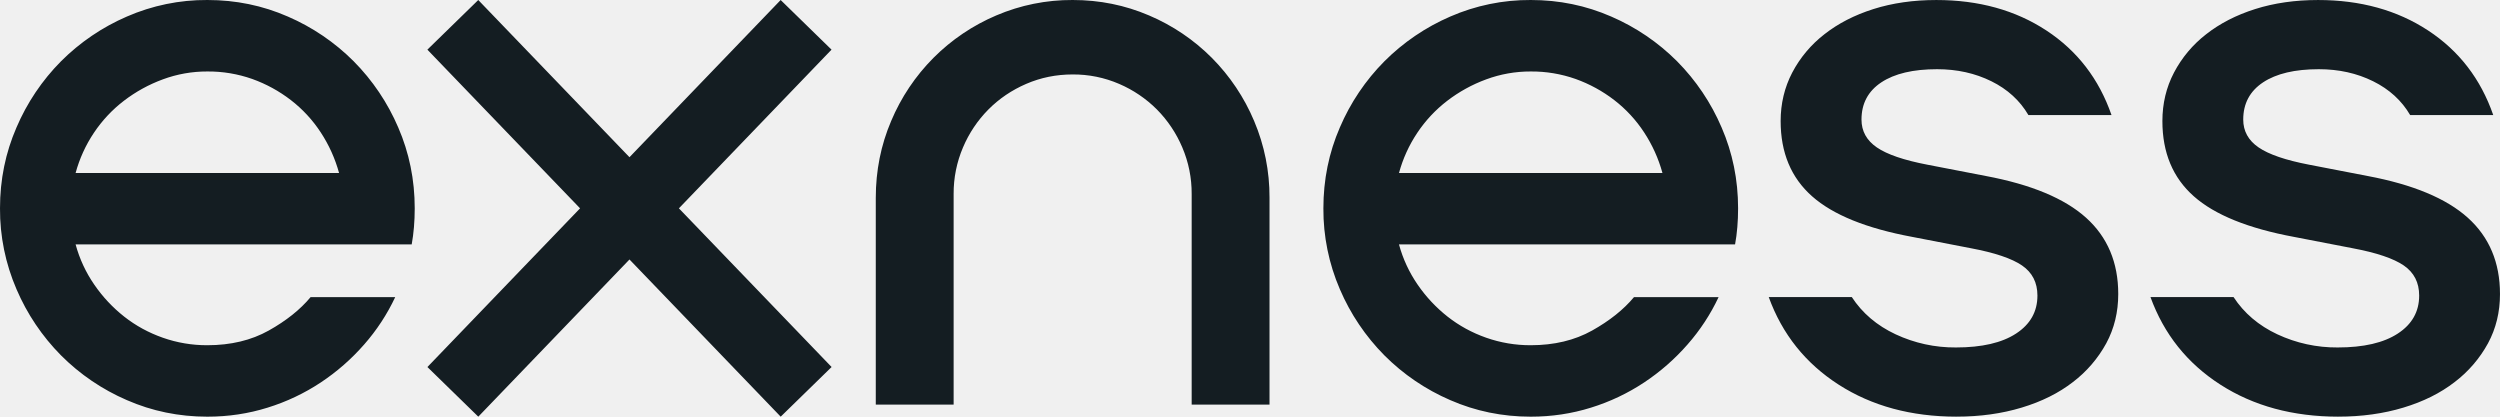
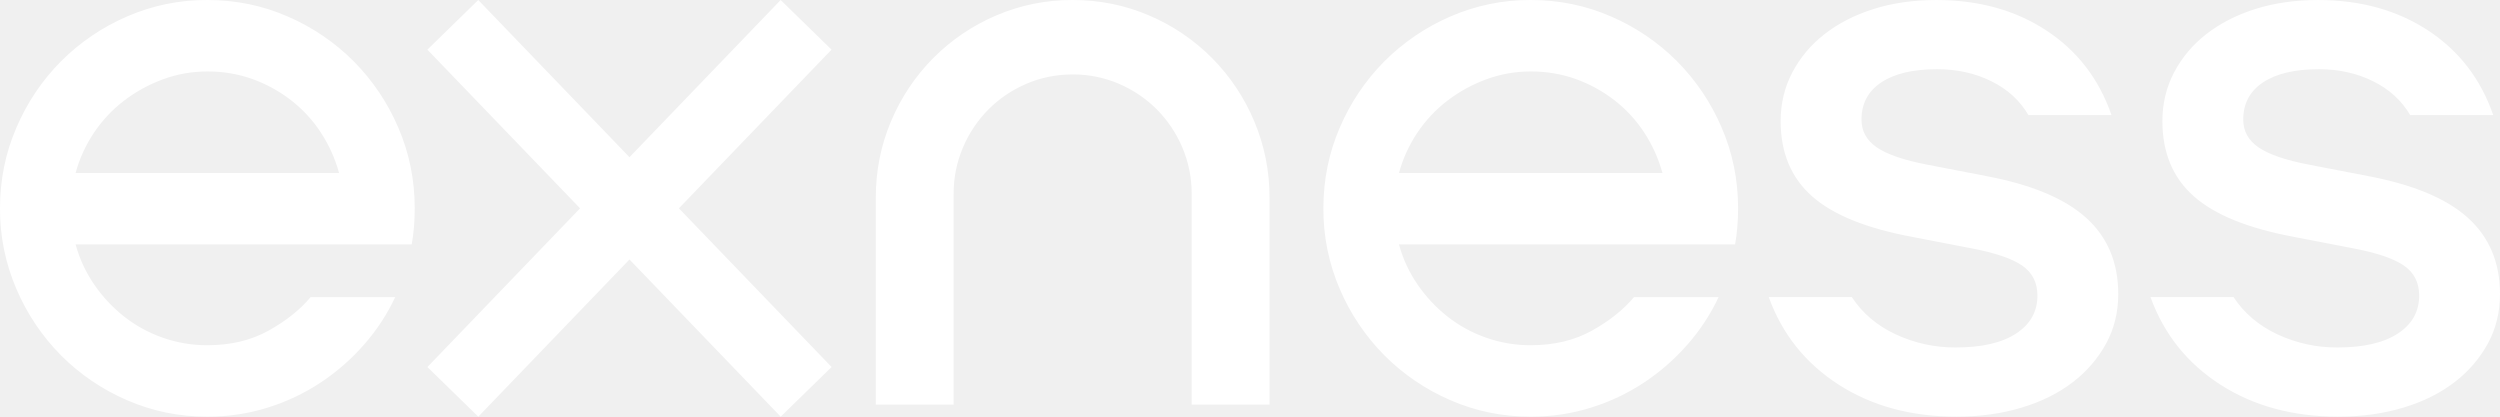
<svg xmlns="http://www.w3.org/2000/svg" width="144" height="24" viewBox="0 0 144 24" fill="none">
-   <path fill="#141d22" d="M4.355 14.08c.229.837.588 1.61 1.077 2.318a8.396 8.396 0 0 0 1.724 1.841c.661.52 1.4.924 2.22 1.213a7.653 7.653 0 0 0 2.567.433c1.35 0 2.528-.283 3.535-.845 1.006-.563 1.812-1.204 2.414-1.927h4.873a11.59 11.59 0 0 1-1.789 2.729 12.486 12.486 0 0 1-2.5 2.188 11.908 11.908 0 0 1-3.062 1.45c-1.106.347-2.263.52-3.47.52-1.638 0-3.185-.318-4.636-.953a12.16 12.16 0 0 1-3.794-2.578A12.26 12.26 0 0 1 .95 16.657 11.581 11.581 0 0 1 0 12c0-1.646.315-3.198.949-4.657A12.238 12.238 0 0 1 3.514 3.53 12.22 12.22 0 0 1 7.308.953 11.435 11.435 0 0 1 11.944 0c1.638 0 3.183.318 4.635.953a12.174 12.174 0 0 1 3.794 2.578 12.26 12.26 0 0 1 2.566 3.812c.632 1.459.949 3.01.949 4.657 0 .376-.015.736-.044 1.082-.03.347-.072.68-.13.996H4.354v.002ZM19.53 9.964a8.187 8.187 0 0 0-1.056-2.339 7.608 7.608 0 0 0-1.724-1.863 8.142 8.142 0 0 0-2.22-1.213 7.597 7.597 0 0 0-2.587-.432 7.32 7.32 0 0 0-2.566.455 8.513 8.513 0 0 0-2.242 1.234A7.728 7.728 0 0 0 5.41 7.648a7.87 7.87 0 0 0-1.056 2.318H19.53v-.002ZM24.617 2.86 27.548.001l8.71 9.054L44.966.001l2.93 2.859L39.105 12l8.795 9.14L44.968 24l-8.71-9.054L27.55 24l-2.931-2.859L33.412 12l-8.795-9.14ZM50.445 11.393c0-1.56.294-3.033.884-4.42a11.443 11.443 0 0 1 2.436-3.638A11.405 11.405 0 0 1 57.387.888 11.047 11.047 0 0 1 61.785 0c1.553 0 3.017.297 4.398.888a11.406 11.406 0 0 1 3.622 2.447 11.466 11.466 0 0 1 2.435 3.639 11.19 11.19 0 0 1 .884 4.419v11.912H68.64v-12.13a6.74 6.74 0 0 0-.54-2.685 6.966 6.966 0 0 0-1.465-2.187 6.931 6.931 0 0 0-2.177-1.473 6.654 6.654 0 0 0-2.673-.542c-.949 0-1.84.182-2.673.542-.834.361-1.56.852-2.177 1.473a6.945 6.945 0 0 0-1.466 2.187 6.74 6.74 0 0 0-.54 2.686v12.129h-4.484V11.393ZM80.581 14.08c.23.837.588 1.61 1.077 2.318a8.396 8.396 0 0 0 1.724 1.841c.662.52 1.401.924 2.221 1.213a7.652 7.652 0 0 0 2.566.433c1.35 0 2.529-.283 3.536-.845 1.005-.563 1.811-1.204 2.414-1.927h4.873a11.583 11.583 0 0 1-1.79 2.729 12.483 12.483 0 0 1-2.5 2.188 11.906 11.906 0 0 1-3.061 1.45c-1.107.347-2.263.52-3.47.52-1.639 0-3.185-.318-4.636-.953a12.16 12.16 0 0 1-3.794-2.578 12.261 12.261 0 0 1-2.566-3.812A11.582 11.582 0 0 1 76.227 12c0-1.646.315-3.198.948-4.657a12.238 12.238 0 0 1 2.566-3.812A12.22 12.22 0 0 1 83.535.953 11.435 11.435 0 0 1 88.17 0c1.638 0 3.183.318 4.636.953A12.175 12.175 0 0 1 96.6 3.531a12.262 12.262 0 0 1 2.565 3.812c.632 1.459.949 3.01.949 4.657 0 .376-.014.736-.044 1.082-.029.347-.071.68-.13.996H80.582v.002Zm15.176-4.116a8.188 8.188 0 0 0-1.056-2.339 7.605 7.605 0 0 0-1.724-1.863 8.145 8.145 0 0 0-2.221-1.213 7.597 7.597 0 0 0-2.587-.432 7.32 7.32 0 0 0-2.566.455 8.511 8.511 0 0 0-2.242 1.234 7.729 7.729 0 0 0-1.724 1.842 7.869 7.869 0 0 0-1.056 2.318h15.176v-.002ZM112.7 23.999c-2.616 0-4.879-.614-6.79-1.841-1.912-1.228-3.255-2.91-4.031-5.047h4.785c.604.924 1.445 1.64 2.522 2.145a8.06 8.06 0 0 0 3.471.758c1.494 0 2.651-.266 3.47-.802.819-.534 1.229-1.263 1.229-2.187 0-.751-.296-1.327-.884-1.732-.59-.405-1.575-.737-2.954-.996l-3.363-.65c-2.645-.491-4.571-1.27-5.778-2.34-1.207-1.067-1.812-2.512-1.812-4.332 0-1.01.223-1.942.668-2.794a6.773 6.773 0 0 1 1.854-2.209c.79-.62 1.731-1.105 2.824-1.451 1.092-.346 2.299-.52 3.622-.52 2.442 0 4.556.585 6.338 1.755s3.032 2.795 3.752 4.873h-4.786c-.489-.837-1.2-1.487-2.134-1.949-.935-.462-1.978-.694-3.126-.694-1.38 0-2.451.253-3.213.758-.762.506-1.142 1.22-1.142 2.144 0 .664.294 1.198.884 1.603.588.404 1.558.736 2.91.995l3.363.65c2.615.491 4.542 1.293 5.778 2.405 1.235 1.111 1.854 2.577 1.854 4.396 0 1.04-.231 1.986-.69 2.837a7.055 7.055 0 0 1-1.919 2.232c-.819.635-1.804 1.126-2.954 1.472-1.146.348-2.396.52-3.748.52ZM134.689 23.999c-2.616 0-4.88-.614-6.791-1.841-1.912-1.228-3.254-2.91-4.031-5.047h4.785c.605.924 1.445 1.64 2.522 2.145a8.063 8.063 0 0 0 3.471.758c1.495 0 2.651-.266 3.47-.802.819-.534 1.229-1.263 1.229-2.187 0-.751-.296-1.327-.884-1.732-.59-.405-1.574-.737-2.954-.996l-3.363-.65c-2.645-.491-4.571-1.27-5.778-2.34-1.207-1.067-1.811-2.512-1.811-4.332 0-1.01.222-1.942.668-2.794a6.77 6.77 0 0 1 1.853-2.209c.79-.62 1.731-1.105 2.824-1.451 1.092-.346 2.3-.52 3.622-.52 2.442 0 4.556.585 6.338 1.755 1.783 1.17 3.032 2.795 3.752 4.873h-4.785c-.489-.837-1.201-1.487-2.135-1.949-.934-.462-1.977-.694-3.126-.694-1.38 0-2.45.253-3.212.758-.762.506-1.143 1.22-1.143 2.144 0 .664.294 1.198.884 1.603.589.404 1.559.736 2.91.995l3.364.65c2.614.491 4.541 1.293 5.777 2.405 1.235 1.111 1.854 2.577 1.854 4.396 0 1.04-.23 1.986-.69 2.837a7.055 7.055 0 0 1-1.919 2.232c-.819.635-1.804 1.126-2.954 1.472-1.146.348-2.396.52-3.747.52Z" />
+   <path fill="#FFFFFF" d="M4.355 14.08c.229.837.588 1.61 1.077 2.318a8.396 8.396 0 0 0 1.724 1.841c.661.52 1.4.924 2.22 1.213a7.653 7.653 0 0 0 2.567.433c1.35 0 2.528-.283 3.535-.845 1.006-.563 1.812-1.204 2.414-1.927h4.873a11.59 11.59 0 0 1-1.789 2.729 12.486 12.486 0 0 1-2.5 2.188 11.908 11.908 0 0 1-3.062 1.45c-1.106.347-2.263.52-3.47.52-1.638 0-3.185-.318-4.636-.953a12.16 12.16 0 0 1-3.794-2.578A12.26 12.26 0 0 1 .95 16.657 11.581 11.581 0 0 1 0 12c0-1.646.315-3.198.949-4.657A12.238 12.238 0 0 1 3.514 3.53 12.22 12.22 0 0 1 7.308.953 11.435 11.435 0 0 1 11.944 0c1.638 0 3.183.318 4.635.953a12.174 12.174 0 0 1 3.794 2.578 12.26 12.26 0 0 1 2.566 3.812c.632 1.459.949 3.01.949 4.657 0 .376-.015.736-.044 1.082-.03.347-.072.68-.13.996H4.354v.002ZM19.53 9.964a8.187 8.187 0 0 0-1.056-2.339 7.608 7.608 0 0 0-1.724-1.863 8.142 8.142 0 0 0-2.22-1.213 7.597 7.597 0 0 0-2.587-.432 7.32 7.32 0 0 0-2.566.455 8.513 8.513 0 0 0-2.242 1.234A7.728 7.728 0 0 0 5.41 7.648a7.87 7.87 0 0 0-1.056 2.318H19.53v-.002ZM24.617 2.86 27.548.001l8.71 9.054L44.966.001l2.93 2.859L39.105 12l8.795 9.14L44.968 24l-8.71-9.054L27.55 24l-2.931-2.859L33.412 12l-8.795-9.14ZM50.445 11.393c0-1.56.294-3.033.884-4.42a11.443 11.443 0 0 1 2.436-3.638A11.405 11.405 0 0 1 57.387.888 11.047 11.047 0 0 1 61.785 0c1.553 0 3.017.297 4.398.888a11.406 11.406 0 0 1 3.622 2.447 11.466 11.466 0 0 1 2.435 3.639 11.19 11.19 0 0 1 .884 4.419v11.912H68.64v-12.13a6.74 6.74 0 0 0-.54-2.685 6.966 6.966 0 0 0-1.465-2.187 6.931 6.931 0 0 0-2.177-1.473 6.654 6.654 0 0 0-2.673-.542c-.949 0-1.84.182-2.673.542-.834.361-1.56.852-2.177 1.473a6.945 6.945 0 0 0-1.466 2.187 6.74 6.74 0 0 0-.54 2.686v12.129h-4.484V11.393ZM80.581 14.08c.23.837.588 1.61 1.077 2.318a8.396 8.396 0 0 0 1.724 1.841c.662.52 1.401.924 2.221 1.213a7.652 7.652 0 0 0 2.566.433c1.35 0 2.529-.283 3.536-.845 1.005-.563 1.811-1.204 2.414-1.927h4.873a11.583 11.583 0 0 1-1.79 2.729 12.483 12.483 0 0 1-2.5 2.188 11.906 11.906 0 0 1-3.061 1.45c-1.107.347-2.263.52-3.47.52-1.639 0-3.185-.318-4.636-.953a12.16 12.16 0 0 1-3.794-2.578 12.261 12.261 0 0 1-2.566-3.812A11.582 11.582 0 0 1 76.227 12c0-1.646.315-3.198.948-4.657a12.238 12.238 0 0 1 2.566-3.812A12.22 12.22 0 0 1 83.535.953 11.435 11.435 0 0 1 88.17 0c1.638 0 3.183.318 4.636.953A12.175 12.175 0 0 1 96.6 3.531a12.262 12.262 0 0 1 2.565 3.812c.632 1.459.949 3.01.949 4.657 0 .376-.014.736-.044 1.082-.029.347-.071.68-.13.996H80.582v.002Zm15.176-4.116a8.188 8.188 0 0 0-1.056-2.339 7.605 7.605 0 0 0-1.724-1.863 8.145 8.145 0 0 0-2.221-1.213 7.597 7.597 0 0 0-2.587-.432 7.32 7.32 0 0 0-2.566.455 8.511 8.511 0 0 0-2.242 1.234 7.729 7.729 0 0 0-1.724 1.842 7.869 7.869 0 0 0-1.056 2.318h15.176v-.002ZM112.7 23.999c-2.616 0-4.879-.614-6.79-1.841-1.912-1.228-3.255-2.91-4.031-5.047h4.785c.604.924 1.445 1.64 2.522 2.145a8.06 8.06 0 0 0 3.471.758c1.494 0 2.651-.266 3.47-.802.819-.534 1.229-1.263 1.229-2.187 0-.751-.296-1.327-.884-1.732-.59-.405-1.575-.737-2.954-.996l-3.363-.65c-2.645-.491-4.571-1.27-5.778-2.34-1.207-1.067-1.812-2.512-1.812-4.332 0-1.01.223-1.942.668-2.794a6.773 6.773 0 0 1 1.854-2.209c.79-.62 1.731-1.105 2.824-1.451 1.092-.346 2.299-.52 3.622-.52 2.442 0 4.556.585 6.338 1.755s3.032 2.795 3.752 4.873h-4.786c-.489-.837-1.2-1.487-2.134-1.949-.935-.462-1.978-.694-3.126-.694-1.38 0-2.451.253-3.213.758-.762.506-1.142 1.22-1.142 2.144 0 .664.294 1.198.884 1.603.588.404 1.558.736 2.91.995l3.363.65c2.615.491 4.542 1.293 5.778 2.405 1.235 1.111 1.854 2.577 1.854 4.396 0 1.04-.231 1.986-.69 2.837a7.055 7.055 0 0 1-1.919 2.232c-.819.635-1.804 1.126-2.954 1.472-1.146.348-2.396.52-3.748.52ZM134.689 23.999c-2.616 0-4.88-.614-6.791-1.841-1.912-1.228-3.254-2.91-4.031-5.047h4.785c.605.924 1.445 1.64 2.522 2.145a8.063 8.063 0 0 0 3.471.758c1.495 0 2.651-.266 3.47-.802.819-.534 1.229-1.263 1.229-2.187 0-.751-.296-1.327-.884-1.732-.59-.405-1.574-.737-2.954-.996l-3.363-.65c-2.645-.491-4.571-1.27-5.778-2.34-1.207-1.067-1.811-2.512-1.811-4.332 0-1.01.222-1.942.668-2.794a6.77 6.77 0 0 1 1.853-2.209c.79-.62 1.731-1.105 2.824-1.451 1.092-.346 2.3-.52 3.622-.52 2.442 0 4.556.585 6.338 1.755 1.783 1.17 3.032 2.795 3.752 4.873h-4.785c-.489-.837-1.201-1.487-2.135-1.949-.934-.462-1.977-.694-3.126-.694-1.38 0-2.45.253-3.212.758-.762.506-1.143 1.22-1.143 2.144 0 .664.294 1.198.884 1.603.589.404 1.559.736 2.91.995l3.364.65c2.614.491 4.541 1.293 5.777 2.405 1.235 1.111 1.854 2.577 1.854 4.396 0 1.04-.23 1.986-.69 2.837a7.055 7.055 0 0 1-1.919 2.232c-.819.635-1.804 1.126-2.954 1.472-1.146.348-2.396.52-3.747.52Z" />
</svg>
